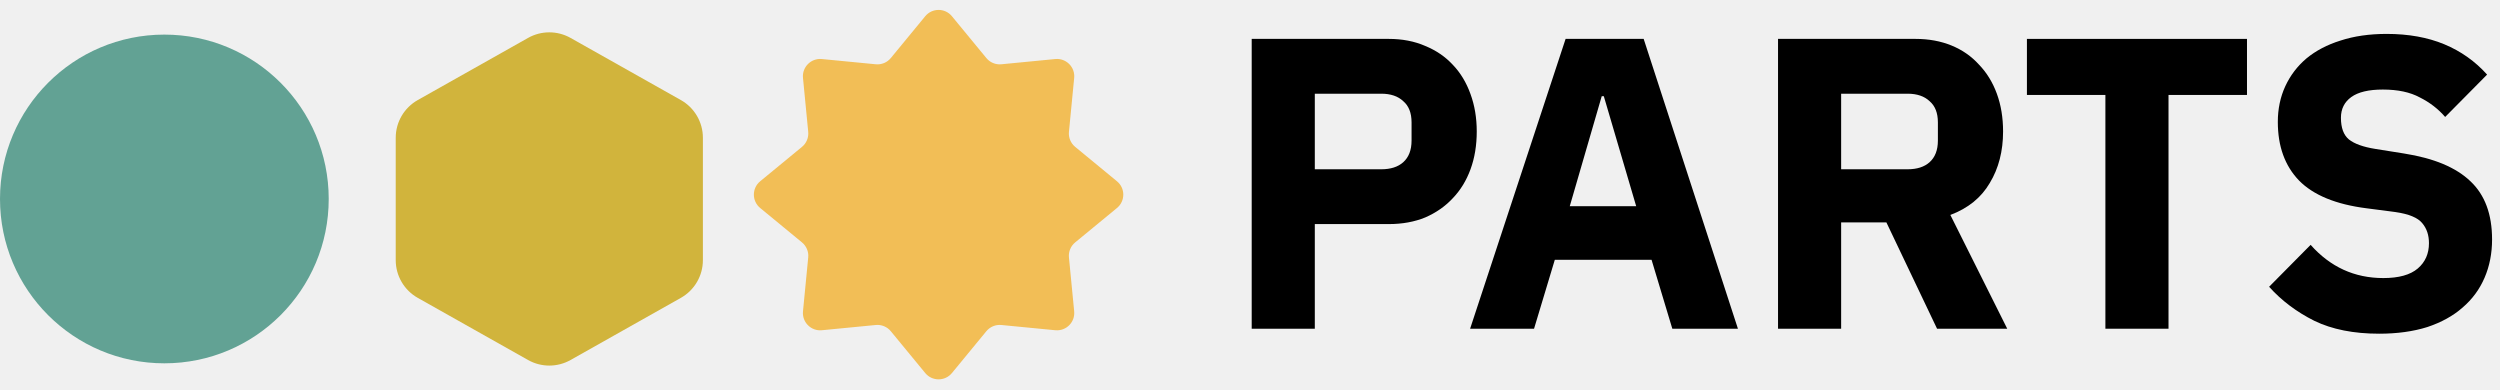
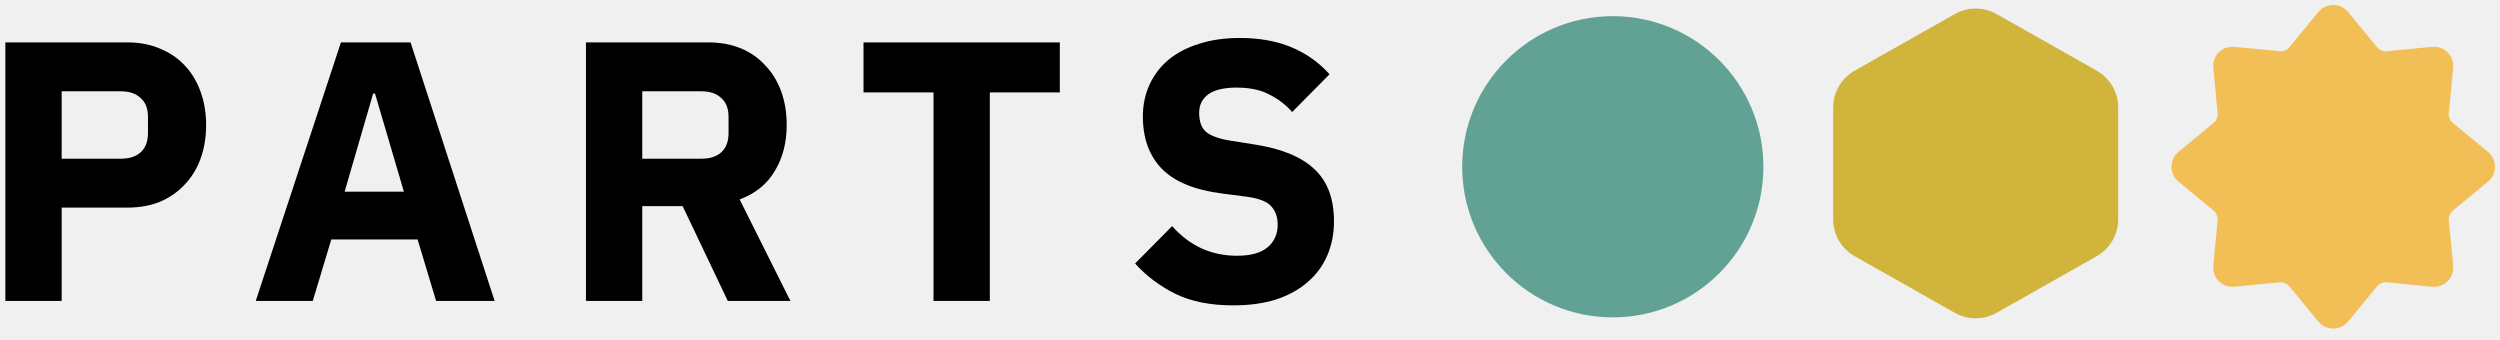
- <svg xmlns="http://www.w3.org/2000/svg" width="289" height="45" viewBox="0 0 289 45" fill="none">
+ <svg xmlns="http://www.w3.org/2000/svg" width="324" height="44" viewBox="0 0 324 44" fill="none">
  <style>
    #Parts path {
      fill: black;
    }
    @media (prefers-color-scheme: dark) {
      #Parts path {
        fill: white;
      }
    }
  </style>
  <g id="Logo horizontal">
-     <path id="Manager node" d="M61.046 4.382C62.569 3.524 64.43 3.524 65.954 4.382L78.707 11.566C80.28 12.452 81.254 14.117 81.254 15.922V30.078C81.254 31.883 80.28 33.548 78.707 34.434L65.954 41.618C64.43 42.476 62.569 42.476 61.046 41.618L48.293 34.434C46.72 33.548 45.746 31.883 45.746 30.078V15.922C45.746 14.117 46.72 12.452 48.293 11.566L61.046 4.382Z" fill="#D1B43C" />
-     <path id="Firefighter node" d="M106.956 1.877C107.756 0.904 109.244 0.904 110.044 1.877L114.022 6.71C114.446 7.225 115.097 7.495 115.76 7.43L121.991 6.825C123.244 6.703 124.297 7.756 124.175 9.009L123.57 15.24C123.505 15.903 123.775 16.554 124.29 16.978L129.123 20.956C130.096 21.756 130.096 23.244 129.123 24.044L124.29 28.022C123.775 28.446 123.505 29.097 123.57 29.76L124.175 35.991C124.297 37.244 123.244 38.297 121.991 38.175L115.76 37.57C115.097 37.505 114.446 37.775 114.022 38.29L110.044 43.123C109.244 44.096 107.756 44.096 106.956 43.123L102.978 38.29C102.554 37.775 101.903 37.505 101.24 37.57L95.009 38.175C93.756 38.297 92.703 37.244 92.825 35.991L93.43 29.76C93.495 29.097 93.225 28.446 92.71 28.022L87.876 24.044C86.904 23.244 86.904 21.756 87.876 20.956L92.71 16.978C93.225 16.554 93.495 15.903 93.43 15.24L92.825 9.009C92.703 7.756 93.756 6.703 95.009 6.825L101.24 7.43C101.903 7.495 102.554 7.225 102.978 6.71L106.956 1.877Z" fill="#F2BE56" />
-     <circle id="Exile node" cx="19" cy="23" r="19" fill="#62A294" />
    <g id="Parts">
-       <path id="Vector" d="M275.028 38.576C272.084 38.576 269.588 38.08 267.54 37.088C265.492 36.064 263.748 34.752 262.308 33.152L267.108 28.304C269.38 30.864 272.18 32.144 275.508 32.144C277.3 32.144 278.628 31.776 279.492 31.04C280.356 30.304 280.788 29.328 280.788 28.112C280.788 27.184 280.532 26.416 280.02 25.808C279.508 25.168 278.468 24.736 276.9 24.512L273.588 24.08C270.036 23.632 267.428 22.56 265.764 20.864C264.132 19.168 263.316 16.912 263.316 14.096C263.316 12.592 263.604 11.216 264.18 9.968C264.756 8.72 265.572 7.648 266.628 6.752C267.716 5.856 269.028 5.168 270.564 4.688C272.132 4.176 273.908 3.92 275.892 3.92C278.42 3.92 280.644 4.32 282.564 5.12C284.484 5.92 286.132 7.088 287.508 8.624L282.66 13.52C281.86 12.592 280.884 11.84 279.732 11.264C278.612 10.656 277.188 10.352 275.46 10.352C273.828 10.352 272.612 10.64 271.812 11.216C271.012 11.792 270.612 12.592 270.612 13.616C270.612 14.768 270.916 15.6 271.524 16.112C272.164 16.624 273.188 16.992 274.596 17.216L277.908 17.744C281.364 18.288 283.924 19.36 285.588 20.96C287.252 22.528 288.084 24.768 288.084 27.68C288.084 29.28 287.796 30.752 287.22 32.096C286.644 33.44 285.796 34.592 284.676 35.552C283.588 36.512 282.228 37.264 280.596 37.808C278.964 38.32 277.108 38.576 275.028 38.576Z" />
-       <path id="Vector_2" d="M250.68 10.976V38H243.384V10.976H234.312V4.496H259.752V10.976H250.68Z" />
-       <path id="Vector_3" d="M212.836 38H205.54V4.496H221.428C222.964 4.496 224.356 4.752 225.604 5.264C226.852 5.776 227.908 6.512 228.772 7.472C229.668 8.4 230.356 9.52 230.836 10.832C231.316 12.144 231.556 13.6 231.556 15.2C231.556 17.472 231.044 19.456 230.02 21.152C229.028 22.848 227.508 24.08 225.46 24.848L232.036 38H223.924L218.068 25.712H212.836V38ZM220.516 19.568C221.604 19.568 222.452 19.296 223.06 18.752C223.7 18.176 224.02 17.344 224.02 16.256V14.144C224.02 13.056 223.7 12.24 223.06 11.696C222.452 11.12 221.604 10.832 220.516 10.832H212.836V19.568H220.516Z" />
-       <path id="Vector_4" d="M193.32 38L190.92 30.032H179.736L177.336 38H169.944L180.984 4.496H190.008L200.904 38H193.32ZM185.4 11.12H185.16L181.464 23.84H189.144L185.4 11.12Z" />
-       <path id="Vector_5" d="M144.696 38V4.496H160.536C162.104 4.496 163.512 4.768 164.76 5.312C166.008 5.824 167.064 6.544 167.928 7.472C168.824 8.4 169.512 9.536 169.992 10.88C170.472 12.192 170.712 13.632 170.712 15.2C170.712 16.8 170.472 18.256 169.992 19.568C169.512 20.88 168.824 22 167.928 22.928C167.064 23.856 166.008 24.592 164.76 25.136C163.512 25.648 162.104 25.904 160.536 25.904H151.992V38H144.696ZM151.992 19.568H159.672C160.76 19.568 161.608 19.296 162.216 18.752C162.856 18.176 163.176 17.344 163.176 16.256V14.144C163.176 13.056 162.856 12.24 162.216 11.696C161.608 11.12 160.76 10.832 159.672 10.832H151.992V19.568Z" />
+       <path id="Vector" d="M159.828 39.576C156.884 39.576 154.388 39.08 152.34 38.088C150.292 37.064 148.548 35.752 147.108 34.152L151.908 29.304C154.18 31.864 156.98 33.144 160.308 33.144C162.1 33.144 163.428 32.776 164.292 32.04C165.156 31.304 165.588 30.328 165.588 29.112C165.588 28.184 165.332 27.416 164.82 26.808C164.308 26.168 163.268 25.736 161.7 25.512L158.388 25.08C154.836 24.632 152.228 23.56 150.564 21.864C148.932 20.168 148.116 17.912 148.116 15.096C148.116 13.592 148.404 12.216 148.98 10.968C149.556 9.72 150.372 8.648 151.428 7.752C152.516 6.856 153.828 6.168 155.364 5.688C156.932 5.176 158.708 4.92 160.692 4.92C163.22 4.92 165.444 5.32 167.364 6.12C169.284 6.92 170.932 8.088 172.308 9.624L167.46 14.52C166.66 13.592 165.684 12.84 164.532 12.264C163.412 11.656 161.988 11.352 160.26 11.352C158.628 11.352 157.412 11.64 156.612 12.216C155.812 12.792 155.412 13.592 155.412 14.616C155.412 15.768 155.716 16.6 156.324 17.112C156.964 17.624 157.988 17.992 159.396 18.216L162.708 18.744C166.164 19.288 168.724 20.36 170.388 21.96C172.052 23.528 172.884 25.768 172.884 28.68C172.884 30.28 172.596 31.752 172.02 33.096C171.444 34.44 170.596 35.592 169.476 36.552C168.388 37.512 167.028 38.264 165.396 38.808C163.764 39.32 161.908 39.576 159.828 39.576Z" />
+       <path id="Vector_2" d="M128.28 11.976V39H120.984V11.976H111.912V5.496H137.352V11.976H128.28Z" />
+       <path id="Vector_3" d="M83.236 39H75.94V5.496H91.828C93.364 5.496 94.756 5.752 96.004 6.264C97.252 6.776 98.308 7.512 99.172 8.472C100.068 9.4 100.756 10.52 101.236 11.832C101.716 13.144 101.956 14.6 101.956 16.2C101.956 18.472 101.444 20.456 100.42 22.152C99.428 23.848 97.908 25.08 95.86 25.848L102.436 39H94.324L88.468 26.712H83.236V39ZM90.916 20.568C92.004 20.568 92.852 20.296 93.46 19.752C94.1 19.176 94.42 18.344 94.42 17.256V15.144C94.42 14.056 94.1 13.24 93.46 12.696C92.852 12.12 92.004 11.832 90.916 11.832H83.236V20.568H90.916Z" />
+       <path id="Vector_4" d="M56.52 39L54.12 31.032H42.936L40.536 39H33.144L44.184 5.496H53.208L64.104 39H56.52ZM48.6 12.12H48.36L44.664 24.84H52.344L48.6 12.12Z" />
+       <path id="Vector_5" d="M0.696 39V5.496H16.536C18.104 5.496 19.512 5.768 20.76 6.312C22.008 6.824 23.064 7.544 23.928 8.472C24.824 9.4 25.512 10.536 25.992 11.88C26.472 13.192 26.712 14.632 26.712 16.2C26.712 17.8 26.472 19.256 25.992 20.568C25.512 21.88 24.824 23 23.928 23.928C23.064 24.856 22.008 25.592 20.76 26.136C19.512 26.648 18.104 26.904 16.536 26.904H7.992V39H0.696ZM7.992 20.568H15.672C16.76 20.568 17.608 20.296 18.216 19.752C18.856 19.176 19.176 18.344 19.176 17.256V15.144C19.176 14.056 18.856 13.24 18.216 12.696C17.608 12.12 16.76 11.832 15.672 11.832H7.992V20.568Z" />
+     </g>
+     <g id="Group 1">
+       <g id="Manager node">
+         <path d="M253.588 2.256C255.115 1.392 256.982 1.392 258.509 2.256L271.478 9.587C273.047 10.474 274.017 12.137 274.017 13.94V28.422C274.017 30.224 273.047 31.887 271.478 32.774L258.509 40.106C256.982 40.969 255.115 40.969 253.588 40.106L240.619 32.774C239.05 31.887 238.08 30.224 238.08 28.422V13.94C238.08 12.137 239.05 10.474 240.619 9.587L253.588 2.256Z" fill="#D1B43C" />
+         <path d="M253.588 2.256C255.115 1.392 256.982 1.392 258.509 2.256L271.478 9.587C273.047 10.474 274.017 12.137 274.017 13.94V28.422C274.017 30.224 273.047 31.887 271.478 32.774L258.509 40.106C256.982 40.969 255.115 40.969 253.588 40.106L240.619 32.774C239.05 31.887 238.08 30.224 238.08 28.422V13.94C238.08 12.137 239.05 10.474 240.619 9.587L253.588 2.256Z" stroke="#D1B43C" />
+       </g>
+       <g id="Firefighter node">
+         <path d="M300.843 1.877C301.643 0.904 303.131 0.904 303.931 1.877L307.665 6.413C308.088 6.928 308.74 7.198 309.403 7.133L315.251 6.565C316.504 6.443 317.557 7.496 317.435 8.749L316.867 14.597C316.803 15.26 317.072 15.912 317.587 16.335L322.124 20.069C323.096 20.869 323.096 22.357 322.124 23.157L317.587 26.891C317.072 27.314 316.803 27.966 316.867 28.628L317.435 34.477C317.557 35.73 316.504 36.782 315.251 36.661L309.403 36.093C308.74 36.028 308.088 36.298 307.665 36.812L303.931 41.349C303.131 42.321 301.643 42.321 300.843 41.349L297.109 36.812C296.686 36.298 296.034 36.028 295.372 36.093L289.523 36.661C288.27 36.782 287.218 35.73 287.339 34.477L287.907 28.628C287.972 27.966 287.702 27.314 287.188 26.891L282.651 23.157C281.679 22.357 281.679 20.869 282.651 20.069L287.188 16.335C287.702 15.912 287.972 15.26 287.907 14.597L287.339 8.749C287.218 7.496 288.27 6.443 289.523 6.565L295.372 7.133C296.034 7.198 296.686 6.928 297.109 6.413L300.843 1.877Z" fill="#F2BE56" />
+         <path d="M300.843 1.877C301.643 0.904 303.131 0.904 303.931 1.877L307.665 6.413C308.088 6.928 308.74 7.198 309.403 7.133L315.251 6.565C316.504 6.443 317.557 7.496 317.435 8.749L316.867 14.597C316.803 15.26 317.072 15.912 317.587 16.335L322.124 20.069C323.096 20.869 323.096 22.357 322.124 23.157L317.587 26.891C317.072 27.314 316.803 27.966 316.867 28.628L317.435 34.477C317.557 35.73 316.504 36.782 315.251 36.661L309.403 36.093C308.74 36.028 308.088 36.298 307.665 36.812L303.931 41.349C303.131 42.321 301.643 42.321 300.843 41.349L297.109 36.812C296.686 36.298 296.034 36.028 295.372 36.093L289.523 36.661C288.27 36.782 287.218 35.73 287.339 34.477L287.907 28.628C287.972 27.966 287.702 27.314 287.188 26.891L282.651 23.157C281.679 22.357 281.679 20.869 282.651 20.069L287.188 16.335C287.702 15.912 287.972 15.26 287.907 14.597L287.339 8.749C287.218 7.496 288.27 6.443 289.523 6.565L295.372 7.133C296.034 7.198 296.686 6.928 297.109 6.413L300.843 1.877Z" stroke="#F2BE56" />
+       </g>
+       <g id="Exile node">
+         <circle cx="209.019" cy="21.613" r="19.019" fill="#62A294" />
+         <circle cx="209.019" cy="21.613" r="19.019" stroke="#62A294" />
+       </g>
    </g>
  </g>
</svg>
